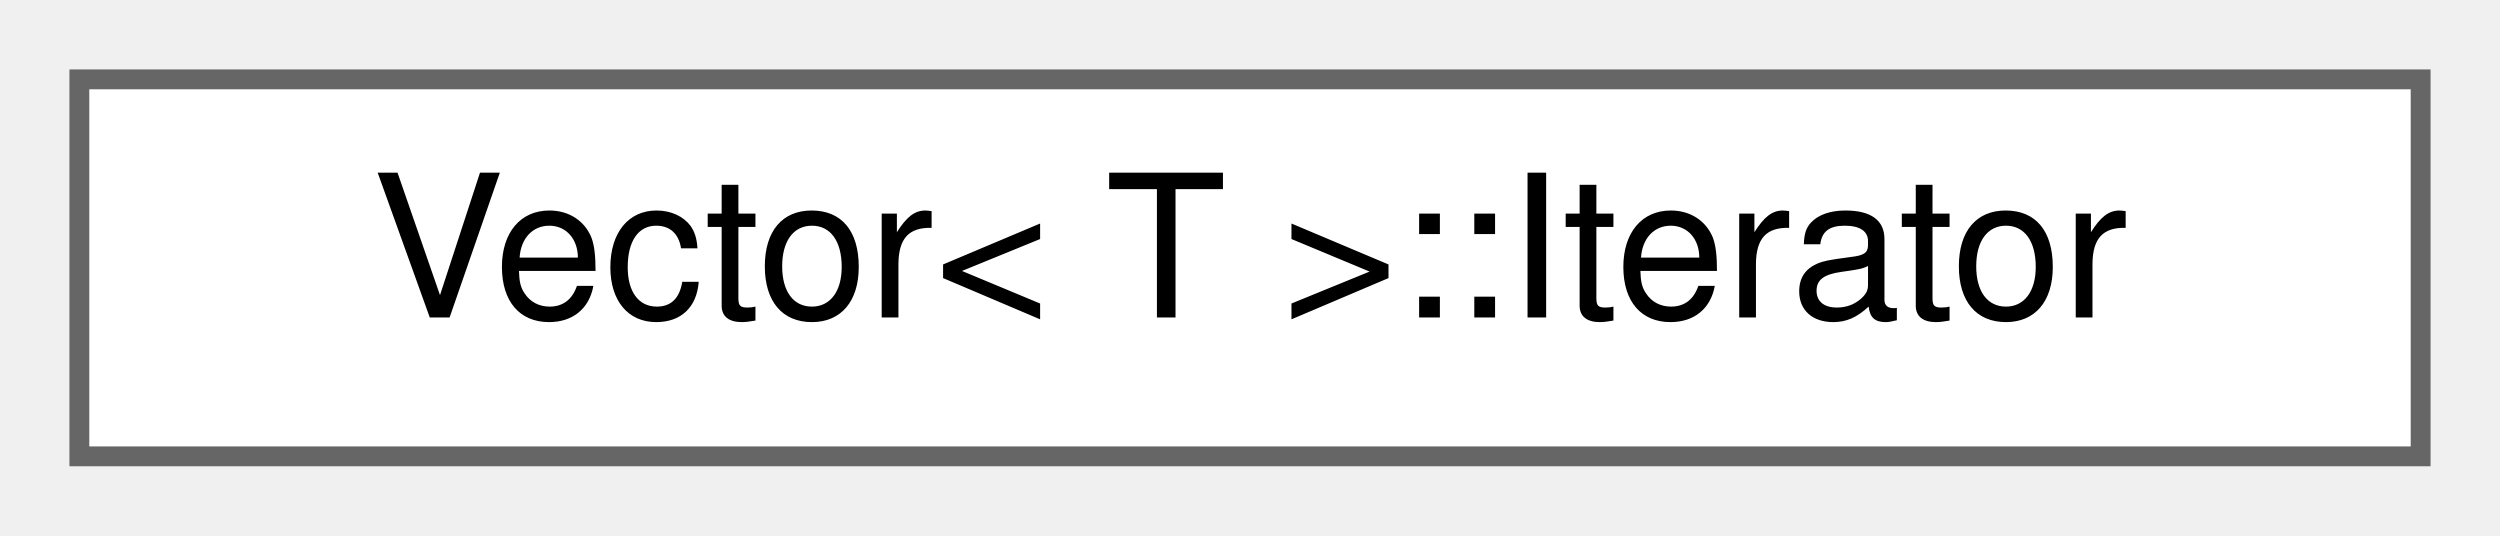
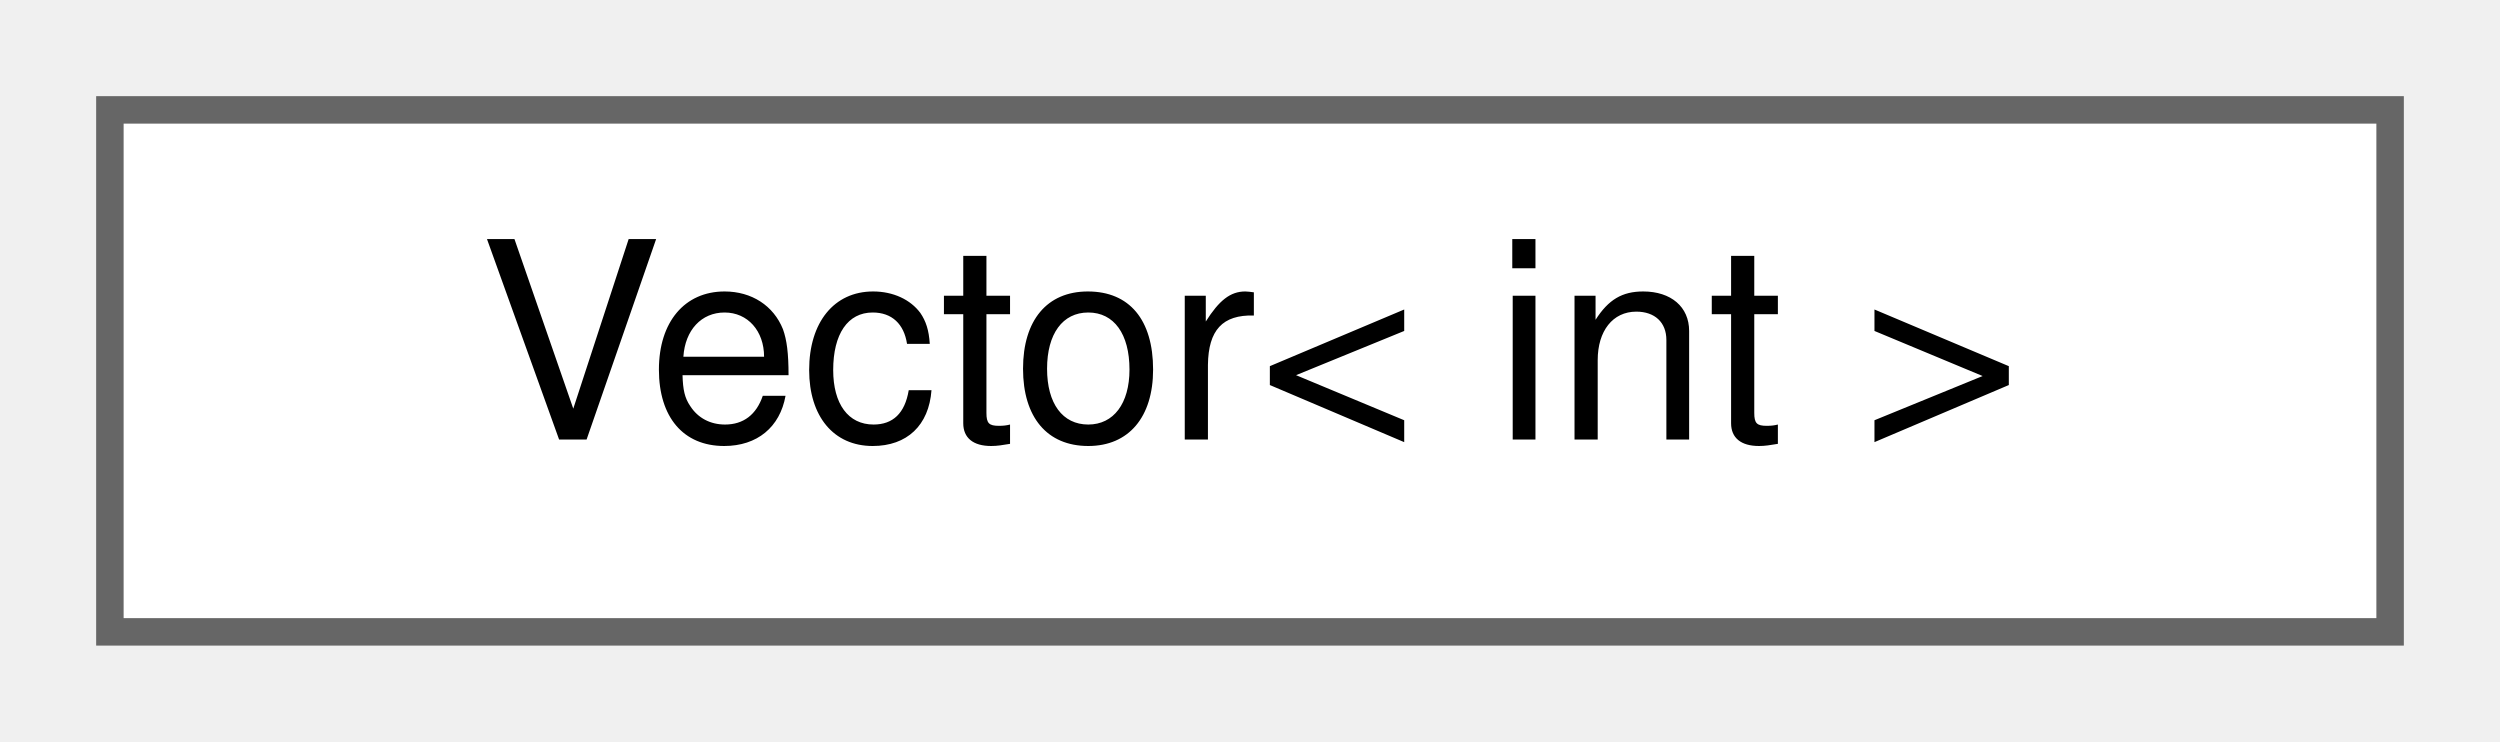
- <svg xmlns="http://www.w3.org/2000/svg" xmlns:xlink="http://www.w3.org/1999/xlink" width="126pt" height="27pt" viewBox="0.00 0.00 126.00 27.00">
+ <svg xmlns="http://www.w3.org/2000/svg" xmlns:xlink="http://www.w3.org/1999/xlink" width="91pt" height="27pt" viewBox="0.00 0.00 91.00 27.00">
  <g id="graph0" class="graph" transform="scale(1 1) rotate(0) translate(4 23)">
    <g id="Node000000" class="node">
      <g id="a_Node000000">
-         <a xlink:href="class_vector_1_1_iterator.html" target="_top" xlink:title="This class provides an interface to access Vector like STL containers.">
-           <polygon fill="white" stroke="#666666" points="118,-19 0,-19 0,0 118,0 118,-19" />
-           <text text-anchor="middle" x="59" y="-7" font-family="Helvetica,sans-Serif" font-size="10.00">Vector&lt; T &gt;::Iterator</text>
+         <a xlink:href="class_vector.html" target="_top" xlink:title=" ">
+           <polygon fill="white" stroke="#666666" points="83,-19 0,-19 0,0 83,0 83,-19" />
+           <text text-anchor="middle" x="41.5" y="-7" font-family="Helvetica,sans-Serif" font-size="10.00">Vector&lt; int &gt;</text>
        </a>
      </g>
    </g>
  </g>
</svg>
